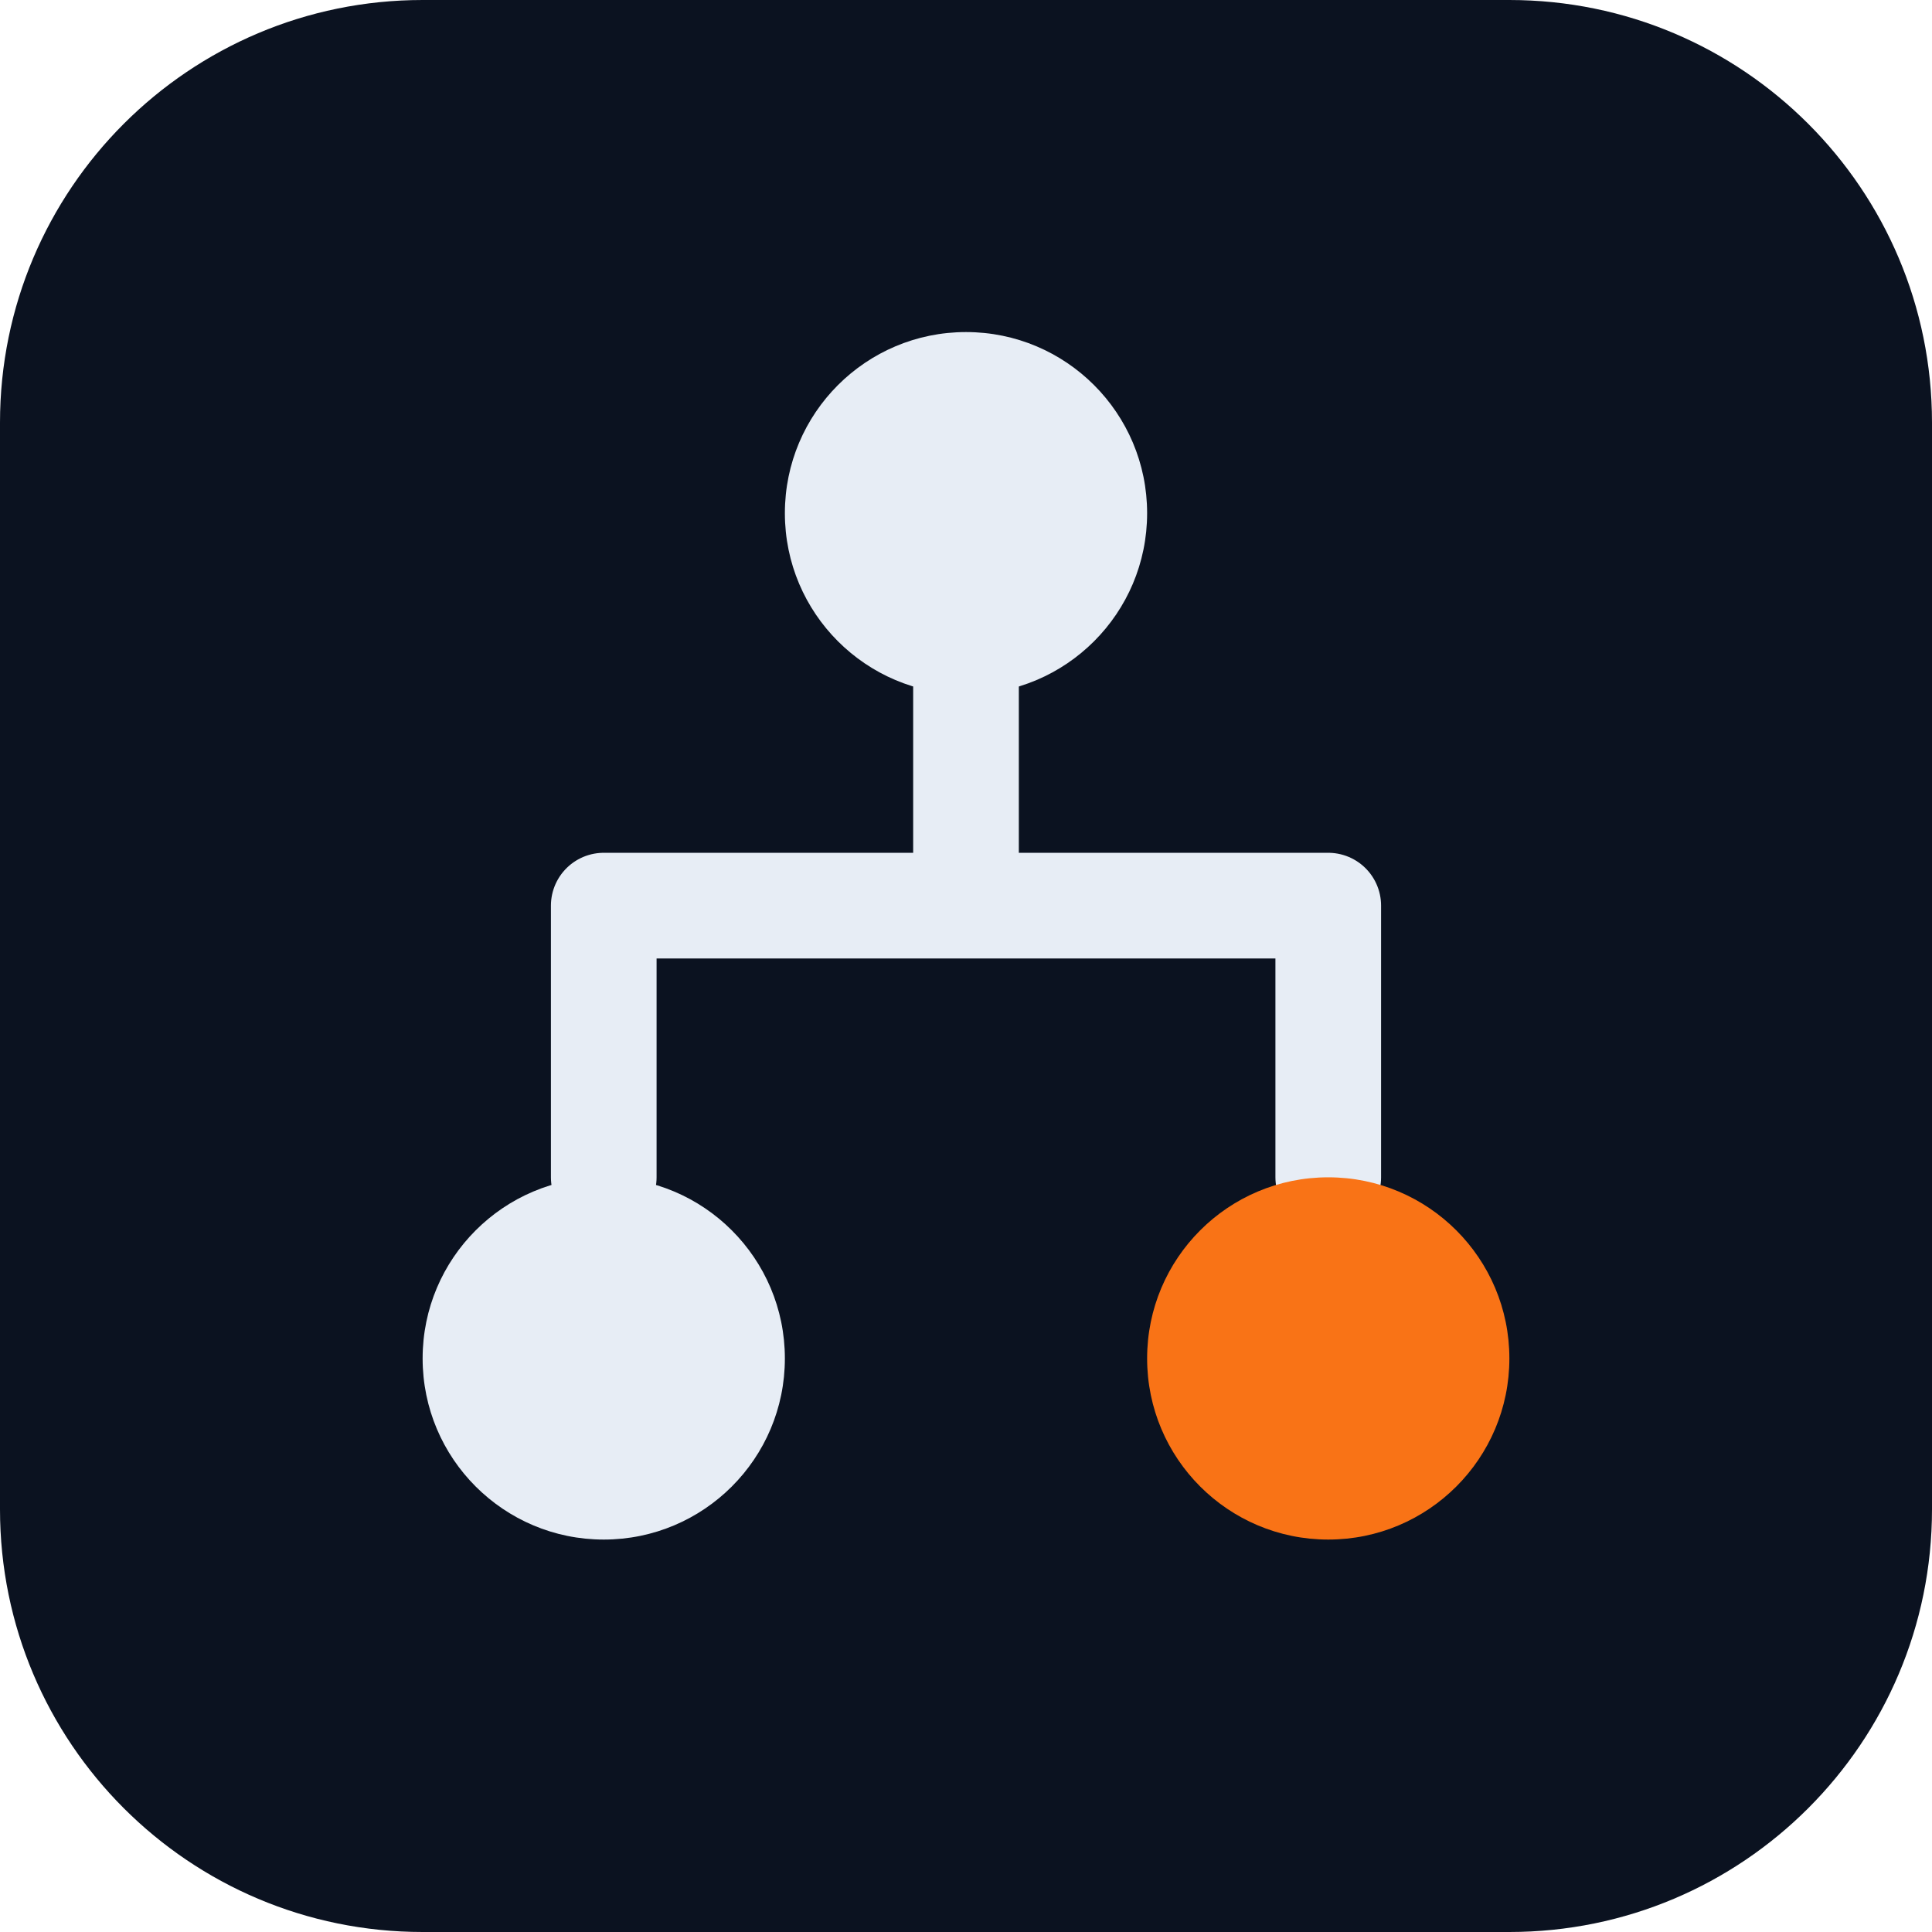
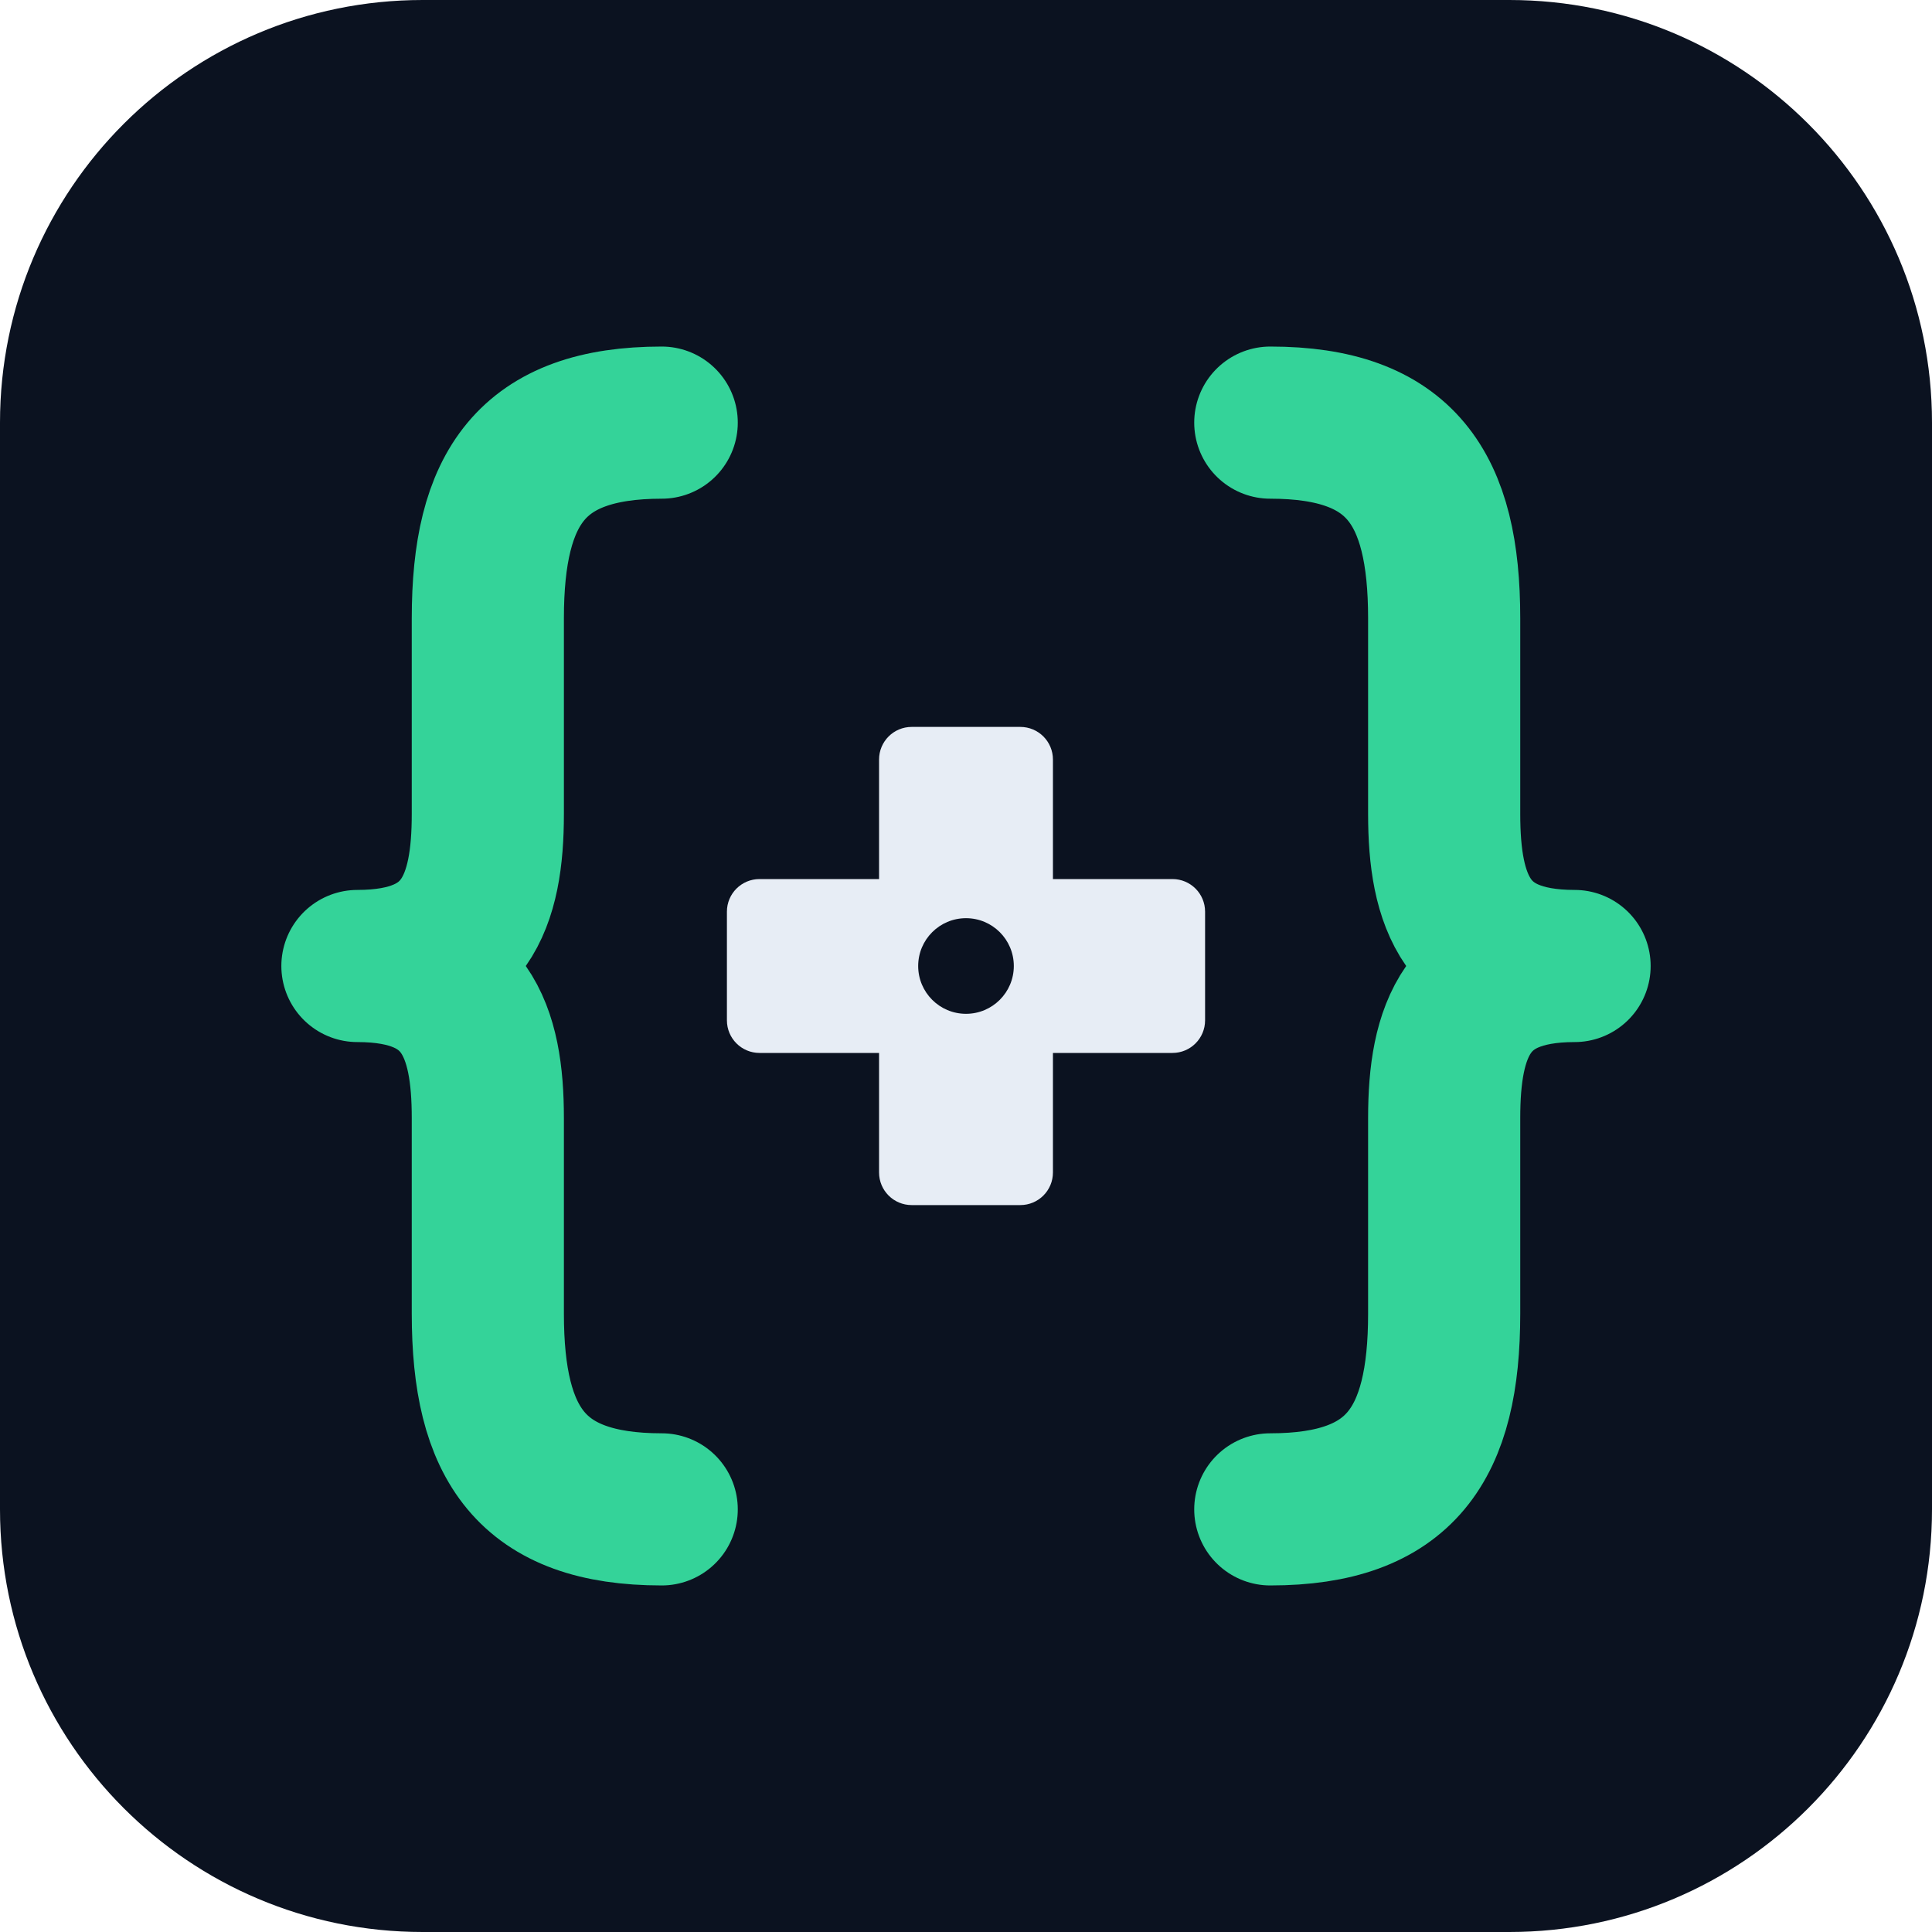
<svg xmlns="http://www.w3.org/2000/svg" viewBox="0 0 64 64" role="img" aria-label="godot-mcp">
  <rect width="64" height="64" rx="14" fill="#0B1220" />
-   <path d="M32 22v8m0 0H20v9m12-9h12v9" fill="none" stroke="#E7EDF5" stroke-width="3.5" stroke-linecap="round" stroke-linejoin="round" />
-   <circle cx="32" cy="17" r="6" fill="#E7EDF5" />
-   <circle cx="20" cy="45" r="6" fill="#E7EDF5" />
-   <circle cx="44" cy="45" r="6" fill="#F97316" />
+   <g transform="translate(8.96 8.96) scale(0.72)">
+     <g fill="none" stroke="#34D399" stroke-width="7" stroke-linecap="round" stroke-linejoin="round">
+       <path d="M18 7C12 7 10 10 10 16V25C10 29 9 32 4 32C9 32 10 35 10 39V48C10 54 12 57 18 57" />
+       <path d="M46 7C52 7 54 10 54 16V25C54 29 55 32 60 32C55 32 54 35 54 39V48C54 54 52 57 46 57" />
+     </g>
+     <path fill="#E7EDF5" fill-rule="evenodd" d="M29.5 21h5a1.5 1.5 0 0 1 1.5 1.5V28h5.5a1.5 1.5 0 0 1 1.5 1.5v5a1.5 1.5 0 0 1-1.5 1.5H36v5.5a1.5 1.5 0 0 1-1.5 1.5h-5a1.5 1.5 0 0 1-1.5-1.5V36h-5.5a1.5 1.5 0 0 1-1.5-1.5v-5a1.5 1.5 0 0 1 1.5-1.5H28v-5.5a1.5 1.5 0 0 1 1.5-1.5zM34.2 32a2.2 2.2 0 1 0-4.4 0a2.2 2.2 0 1 0 4.4 0z" />
+   </g>
</svg>
